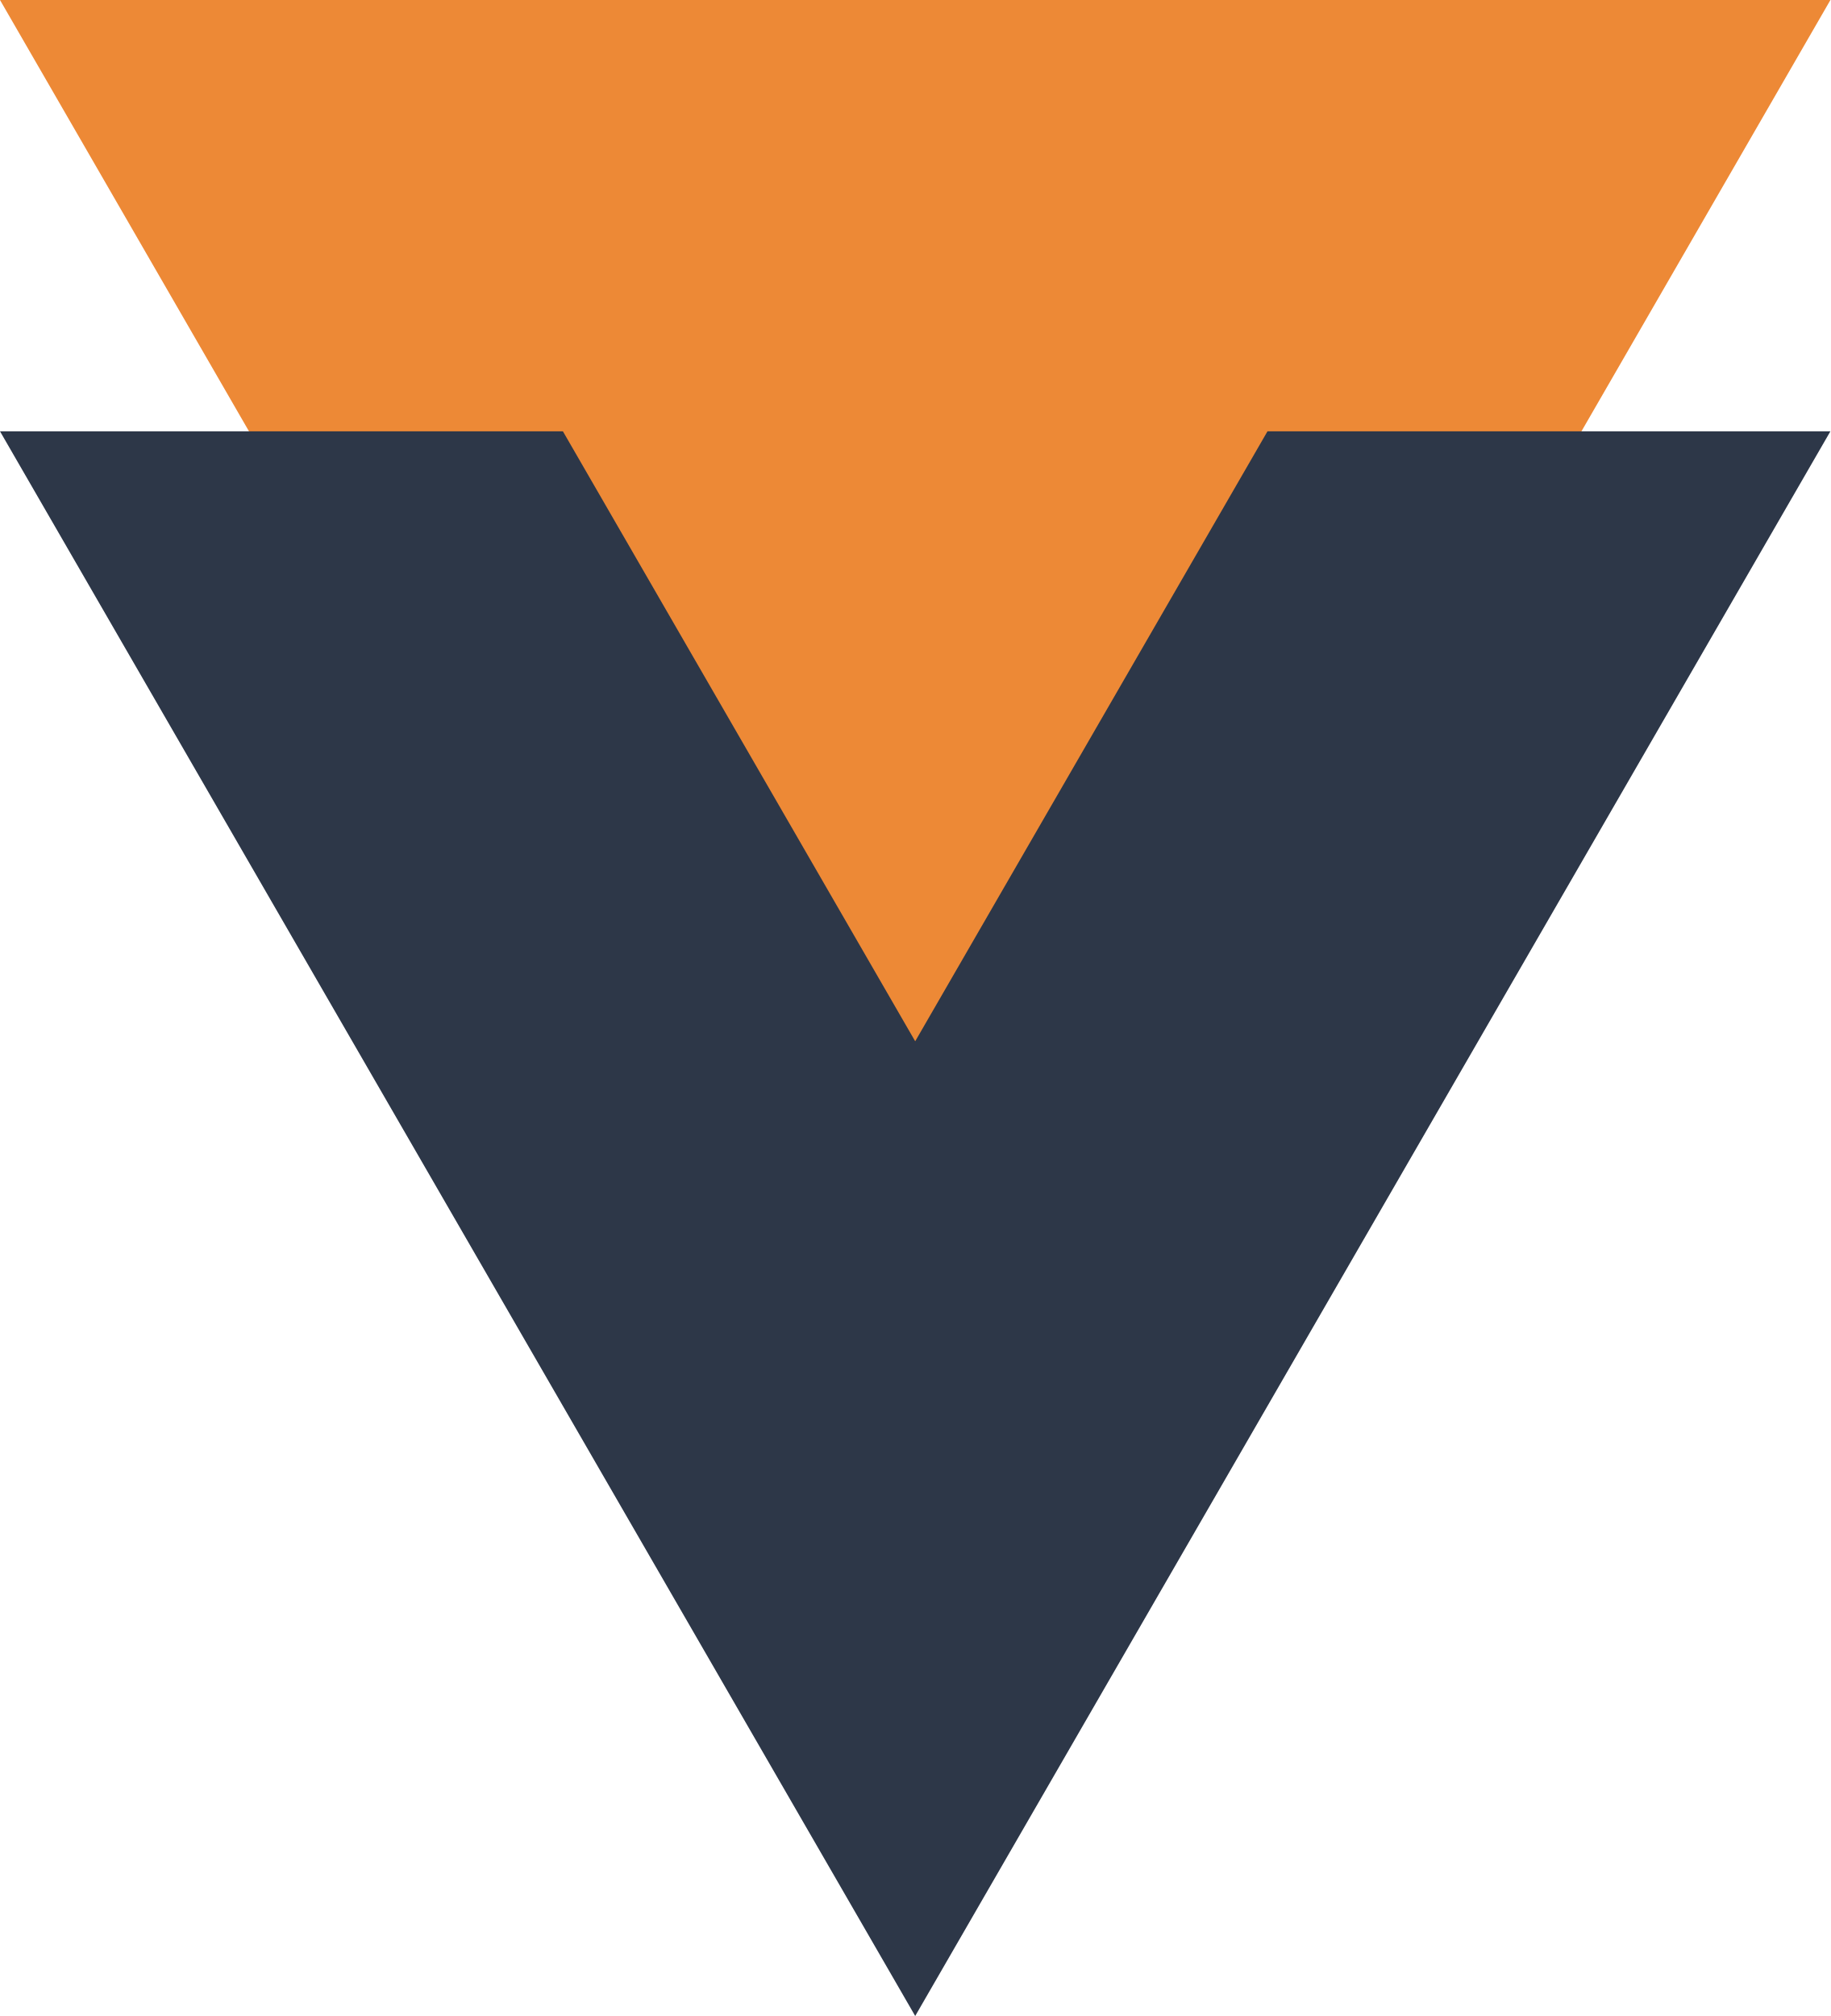
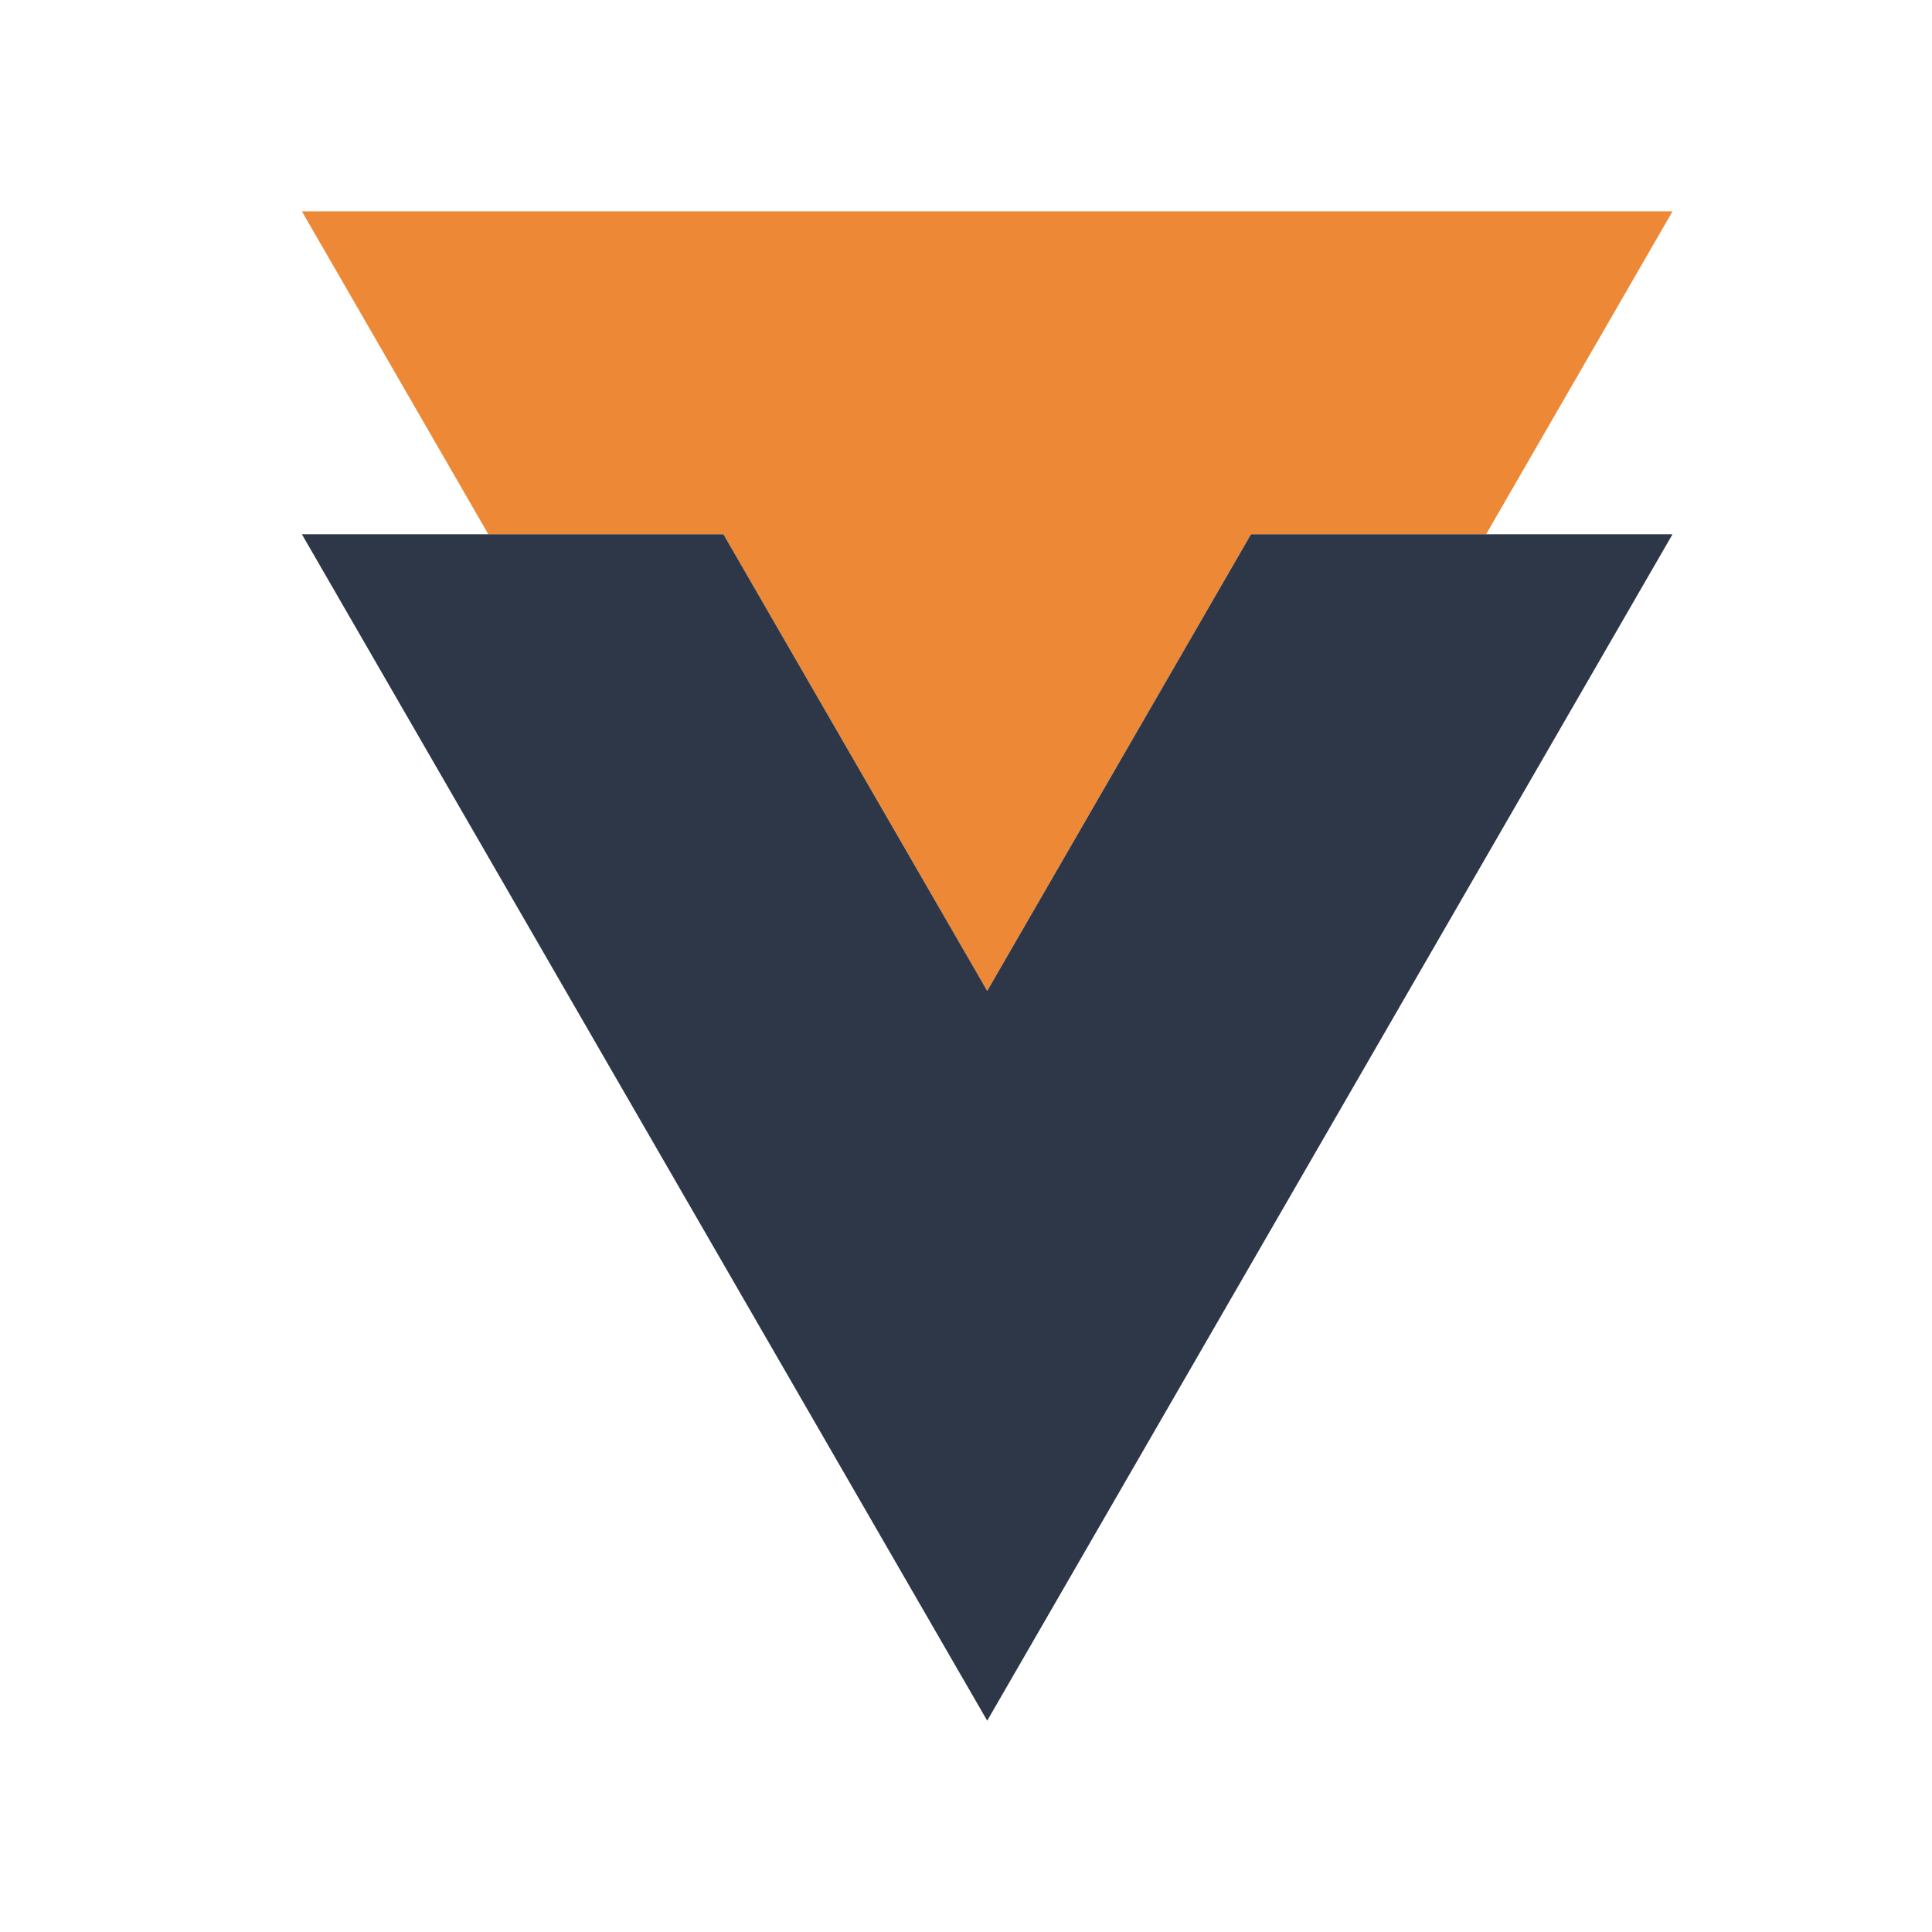
- <svg xmlns="http://www.w3.org/2000/svg" width="2500px" height="2753px" viewBox="0 0 2500 2753" version="1.1">
-   <g id="Page-1" stroke="none" stroke-width="1" fill="none" fill-rule="evenodd">
-     <g id="Group" fill-rule="nonzero">
-       <path d="M700.338,1213 L583,1213 L650.192,1126.146 L0,-1.13686838e-13 L2500.032,0.018 L2019.382,832.528 L1795.668,832.537 L2090,1213 L1661.653,1213 L1730.682,1332.572 L1250.032,2165.082 L700.338,1213 Z" id="Combined-Shape" fill="#ED8936" />
-       <g id="vue-js-1" transform="translate(1250, 1671) scale(-1, 1) rotate(-360) translate(-1250, -1671) translate(0, 589)" fill="#2D3748">
-         <polygon id="Path" points="1731.167 2.27373675e-13 1250 832.948 768.833 2.27373675e-13 0 2.27373675e-13 1250 2164 2500 2.27373675e-13" />
-       </g>
+ <svg xmlns="http://www.w3.org/2000/svg" width="128" height="128" viewBox="0 0 128 128">
+   <g transform="matrix(0.036324,0,0,0.036324,20,14)">
+     <path id="T" d="M340.065,589L0,-0L2500.03,0.018L2159.98,589L1731.17,589L1250,1421.95L768.833,589L340.065,589Z" style="fill:rgb(237,137,54);fill-rule:nonzero;" />
+     <g id="V" transform="matrix(-1,-1.53143e-15,-1.53143e-15,1,2500,589)">
+       <path d="M1731.17,0L1250,832.948L768.833,0L0,0L1250,2164L2500,0L1731.17,0Z" style="fill:rgb(45,55,72);fill-rule:nonzero;" />
    </g>
  </g>
</svg>
